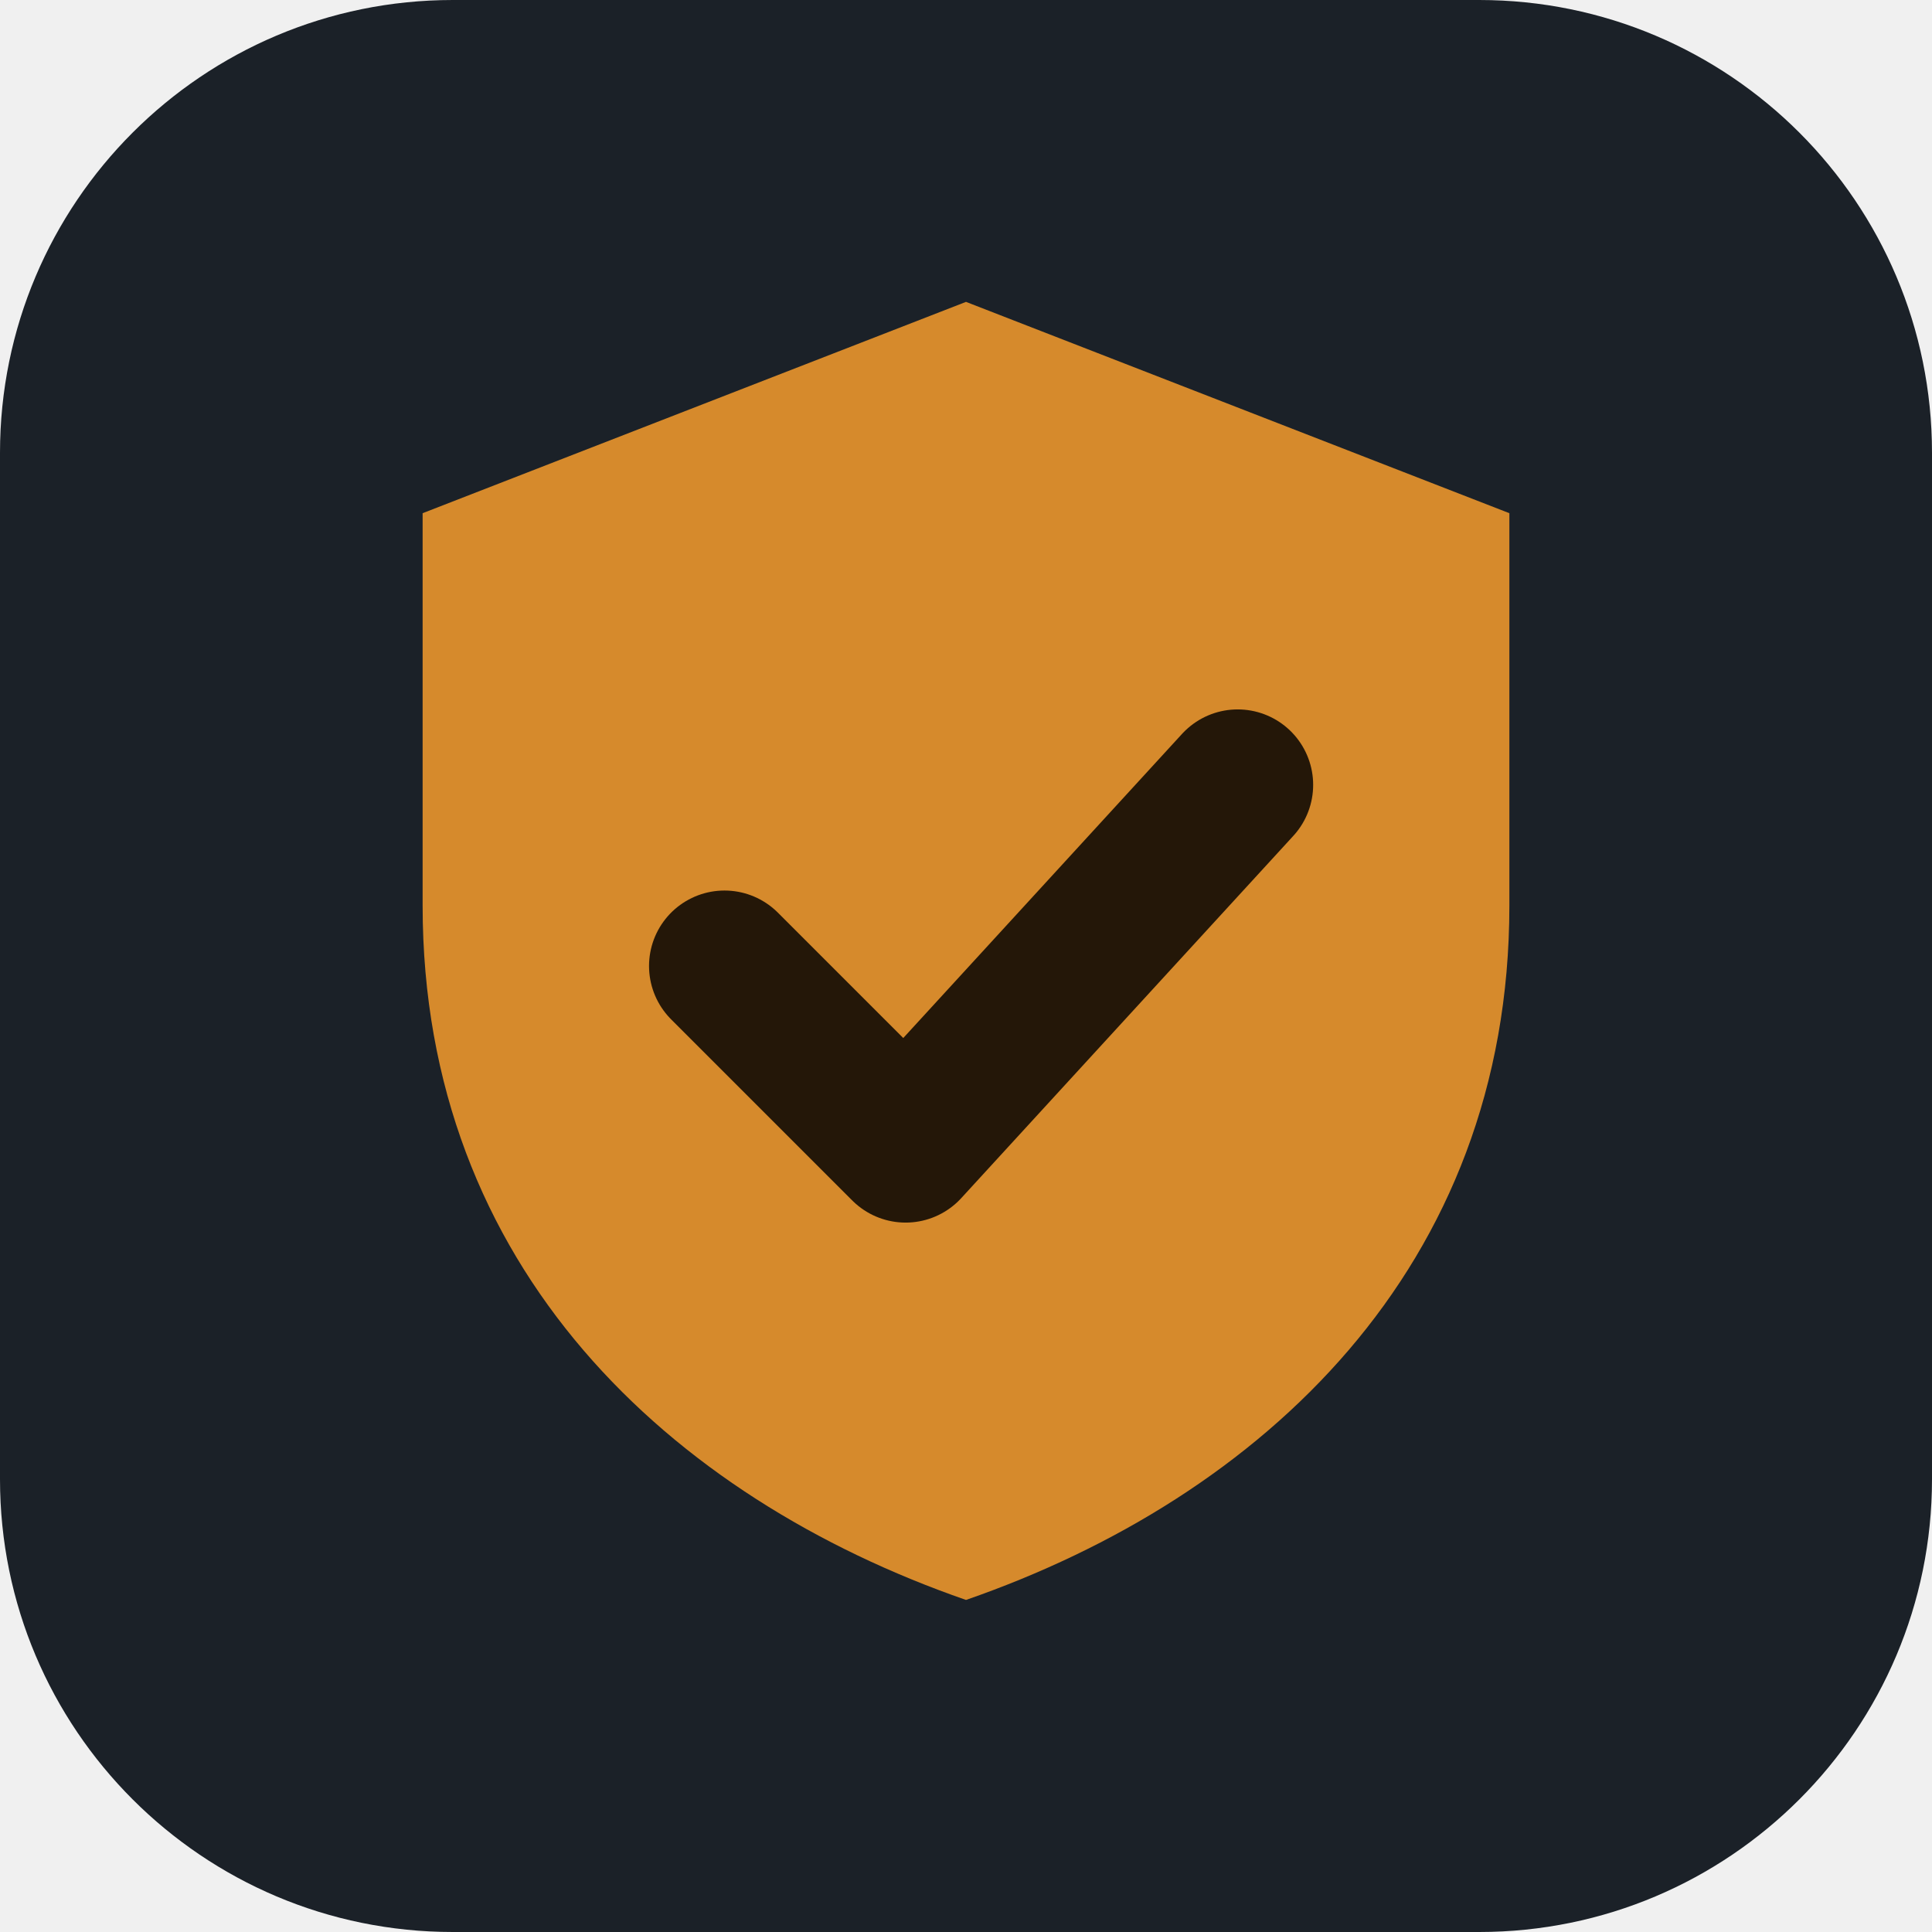
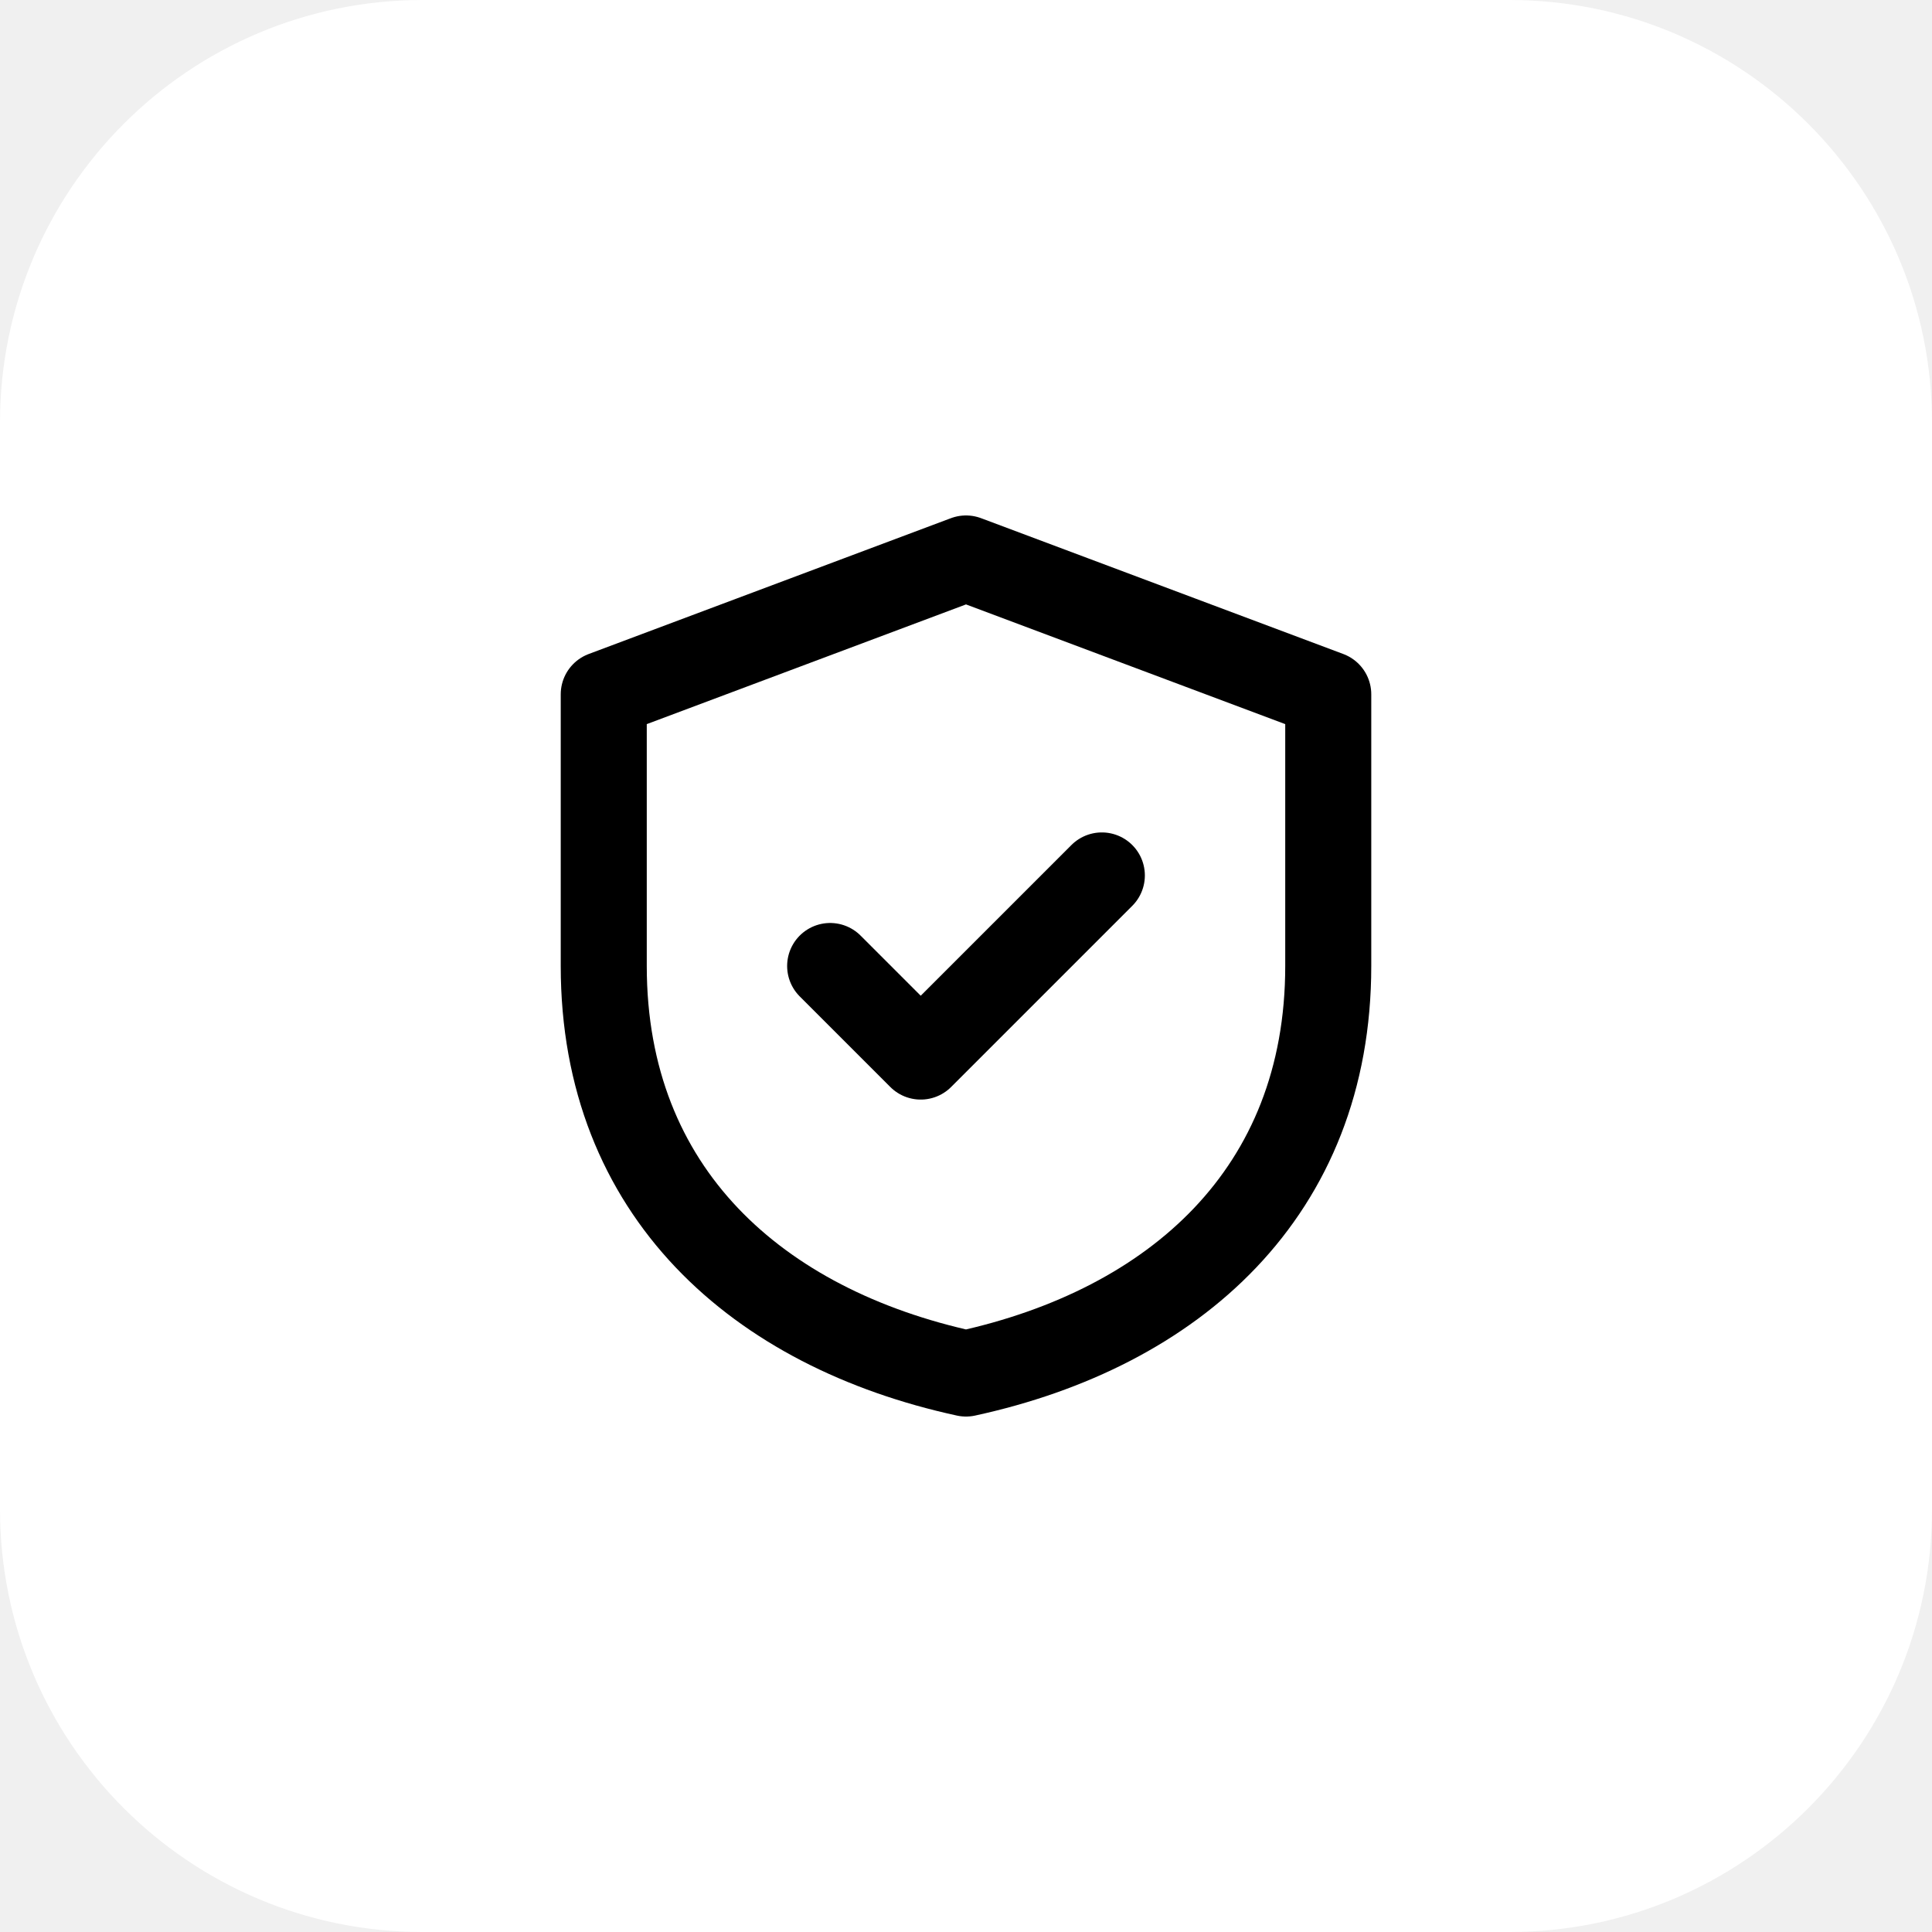
<svg xmlns="http://www.w3.org/2000/svg" viewBox="0 0 64 64">
-   <rect width="64" height="64" rx="15" fill="#1b2128" />
-   <path d="M32 10 14 17v13c0 12 8.2 19.6 18 23 9.8-3.4 18-11 18-23V17z" fill="#d68a2c" />
-   <path d="m24 32 6 6 11-12" fill="none" stroke="#241708" stroke-width="5" stroke-linecap="round" stroke-linejoin="round" />
+   <rect width="64" height="64" rx="14" fill="#ffffff" />
+   <g transform="translate(14 14) scale(1.5)" fill="none" stroke="#000000" stroke-width="1.9" stroke-linecap="round" stroke-linejoin="round">
+     <path d="M12 3 4 6v6c0 5 3.4 8 8 9 4.6-1 8-4 8-9V6z" />
+     <path d="m9 12 2 2 4-4" />
+   </g>
</svg>
